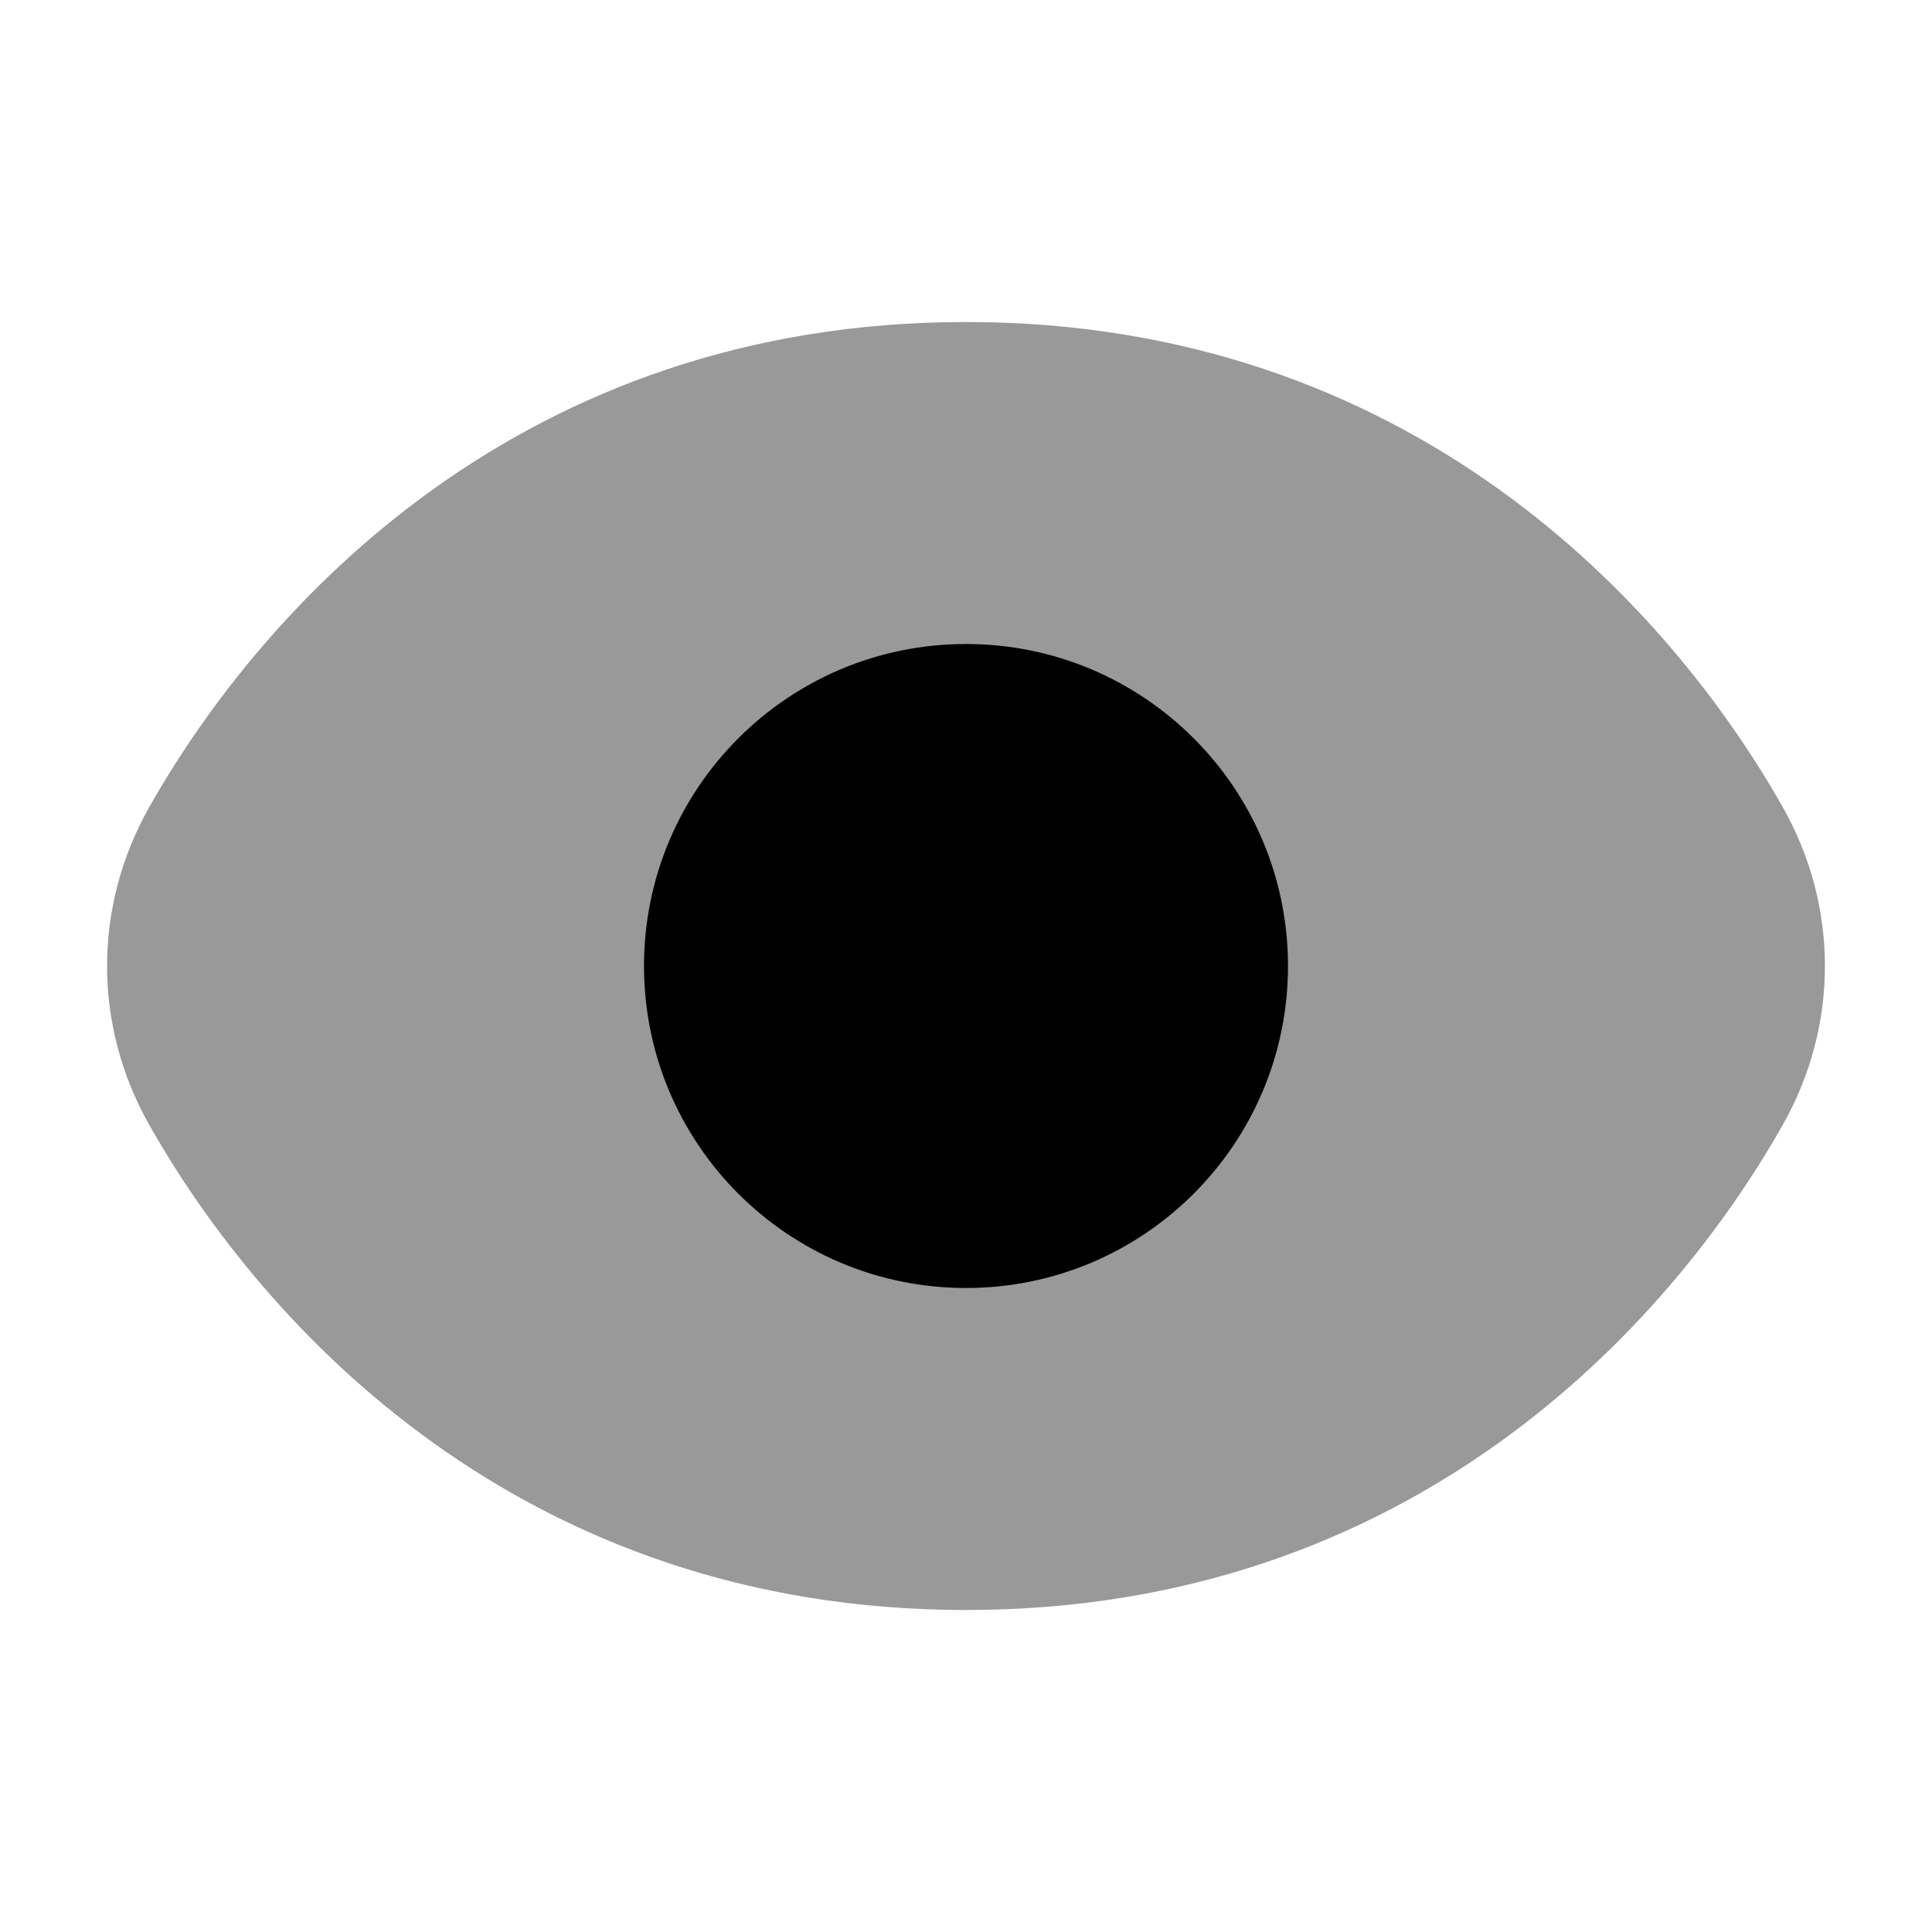
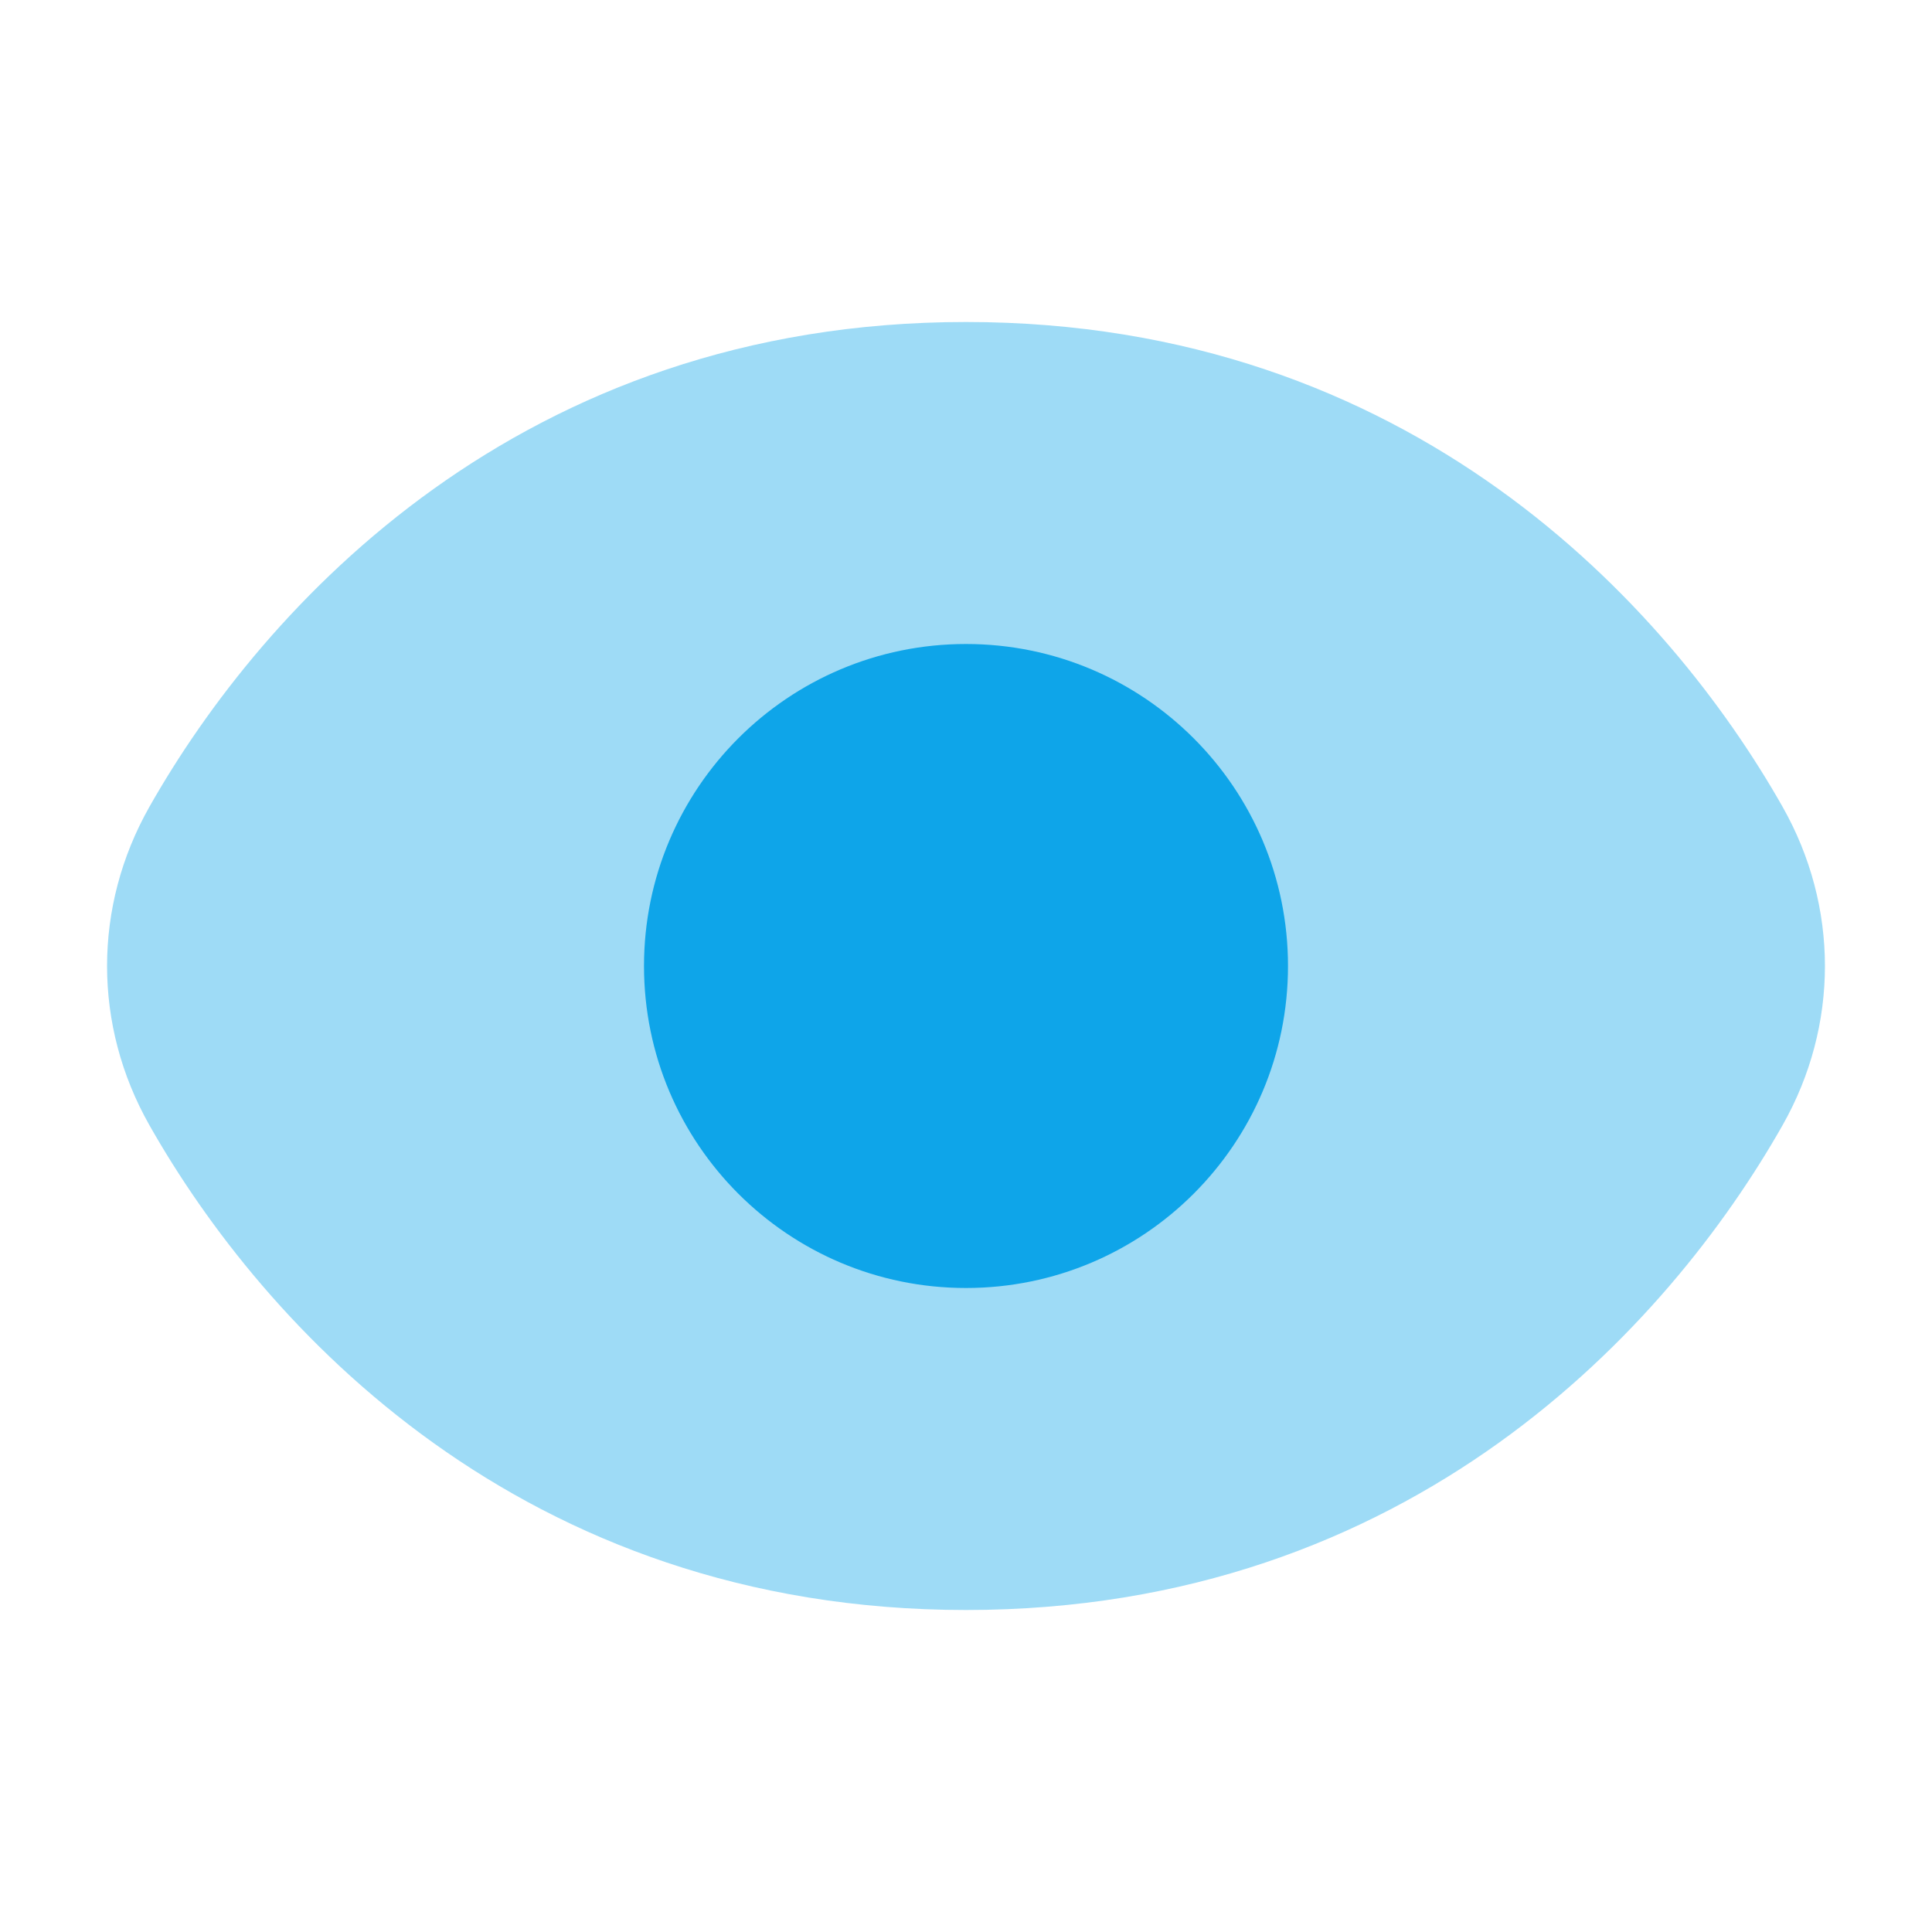
<svg xmlns="http://www.w3.org/2000/svg" height="18" width="18" viewBox="0 0 18 18">
-   <g fill="currentColor">
+   <g fill="#0ea5e9">
    <path d="M16.608 7.517C15.547 5.644 13.148 3 9 3C4.853 3 2.453 5.644 1.392 7.517C0.866 8.446 0.866 9.554 1.392 10.483C2.453 12.356 4.853 15 9 15C13.148 15 15.547 12.356 16.608 10.483C17.134 9.555 17.134 8.446 16.608 7.517Z" fill-opacity="0.4" />
    <path d="M9 12C10.657 12 12 10.657 12 9C12 7.343 10.657 6 9 6C7.343 6 6 7.343 6 9C6 10.657 7.343 12 9 12Z" />
  </g>
</svg>
